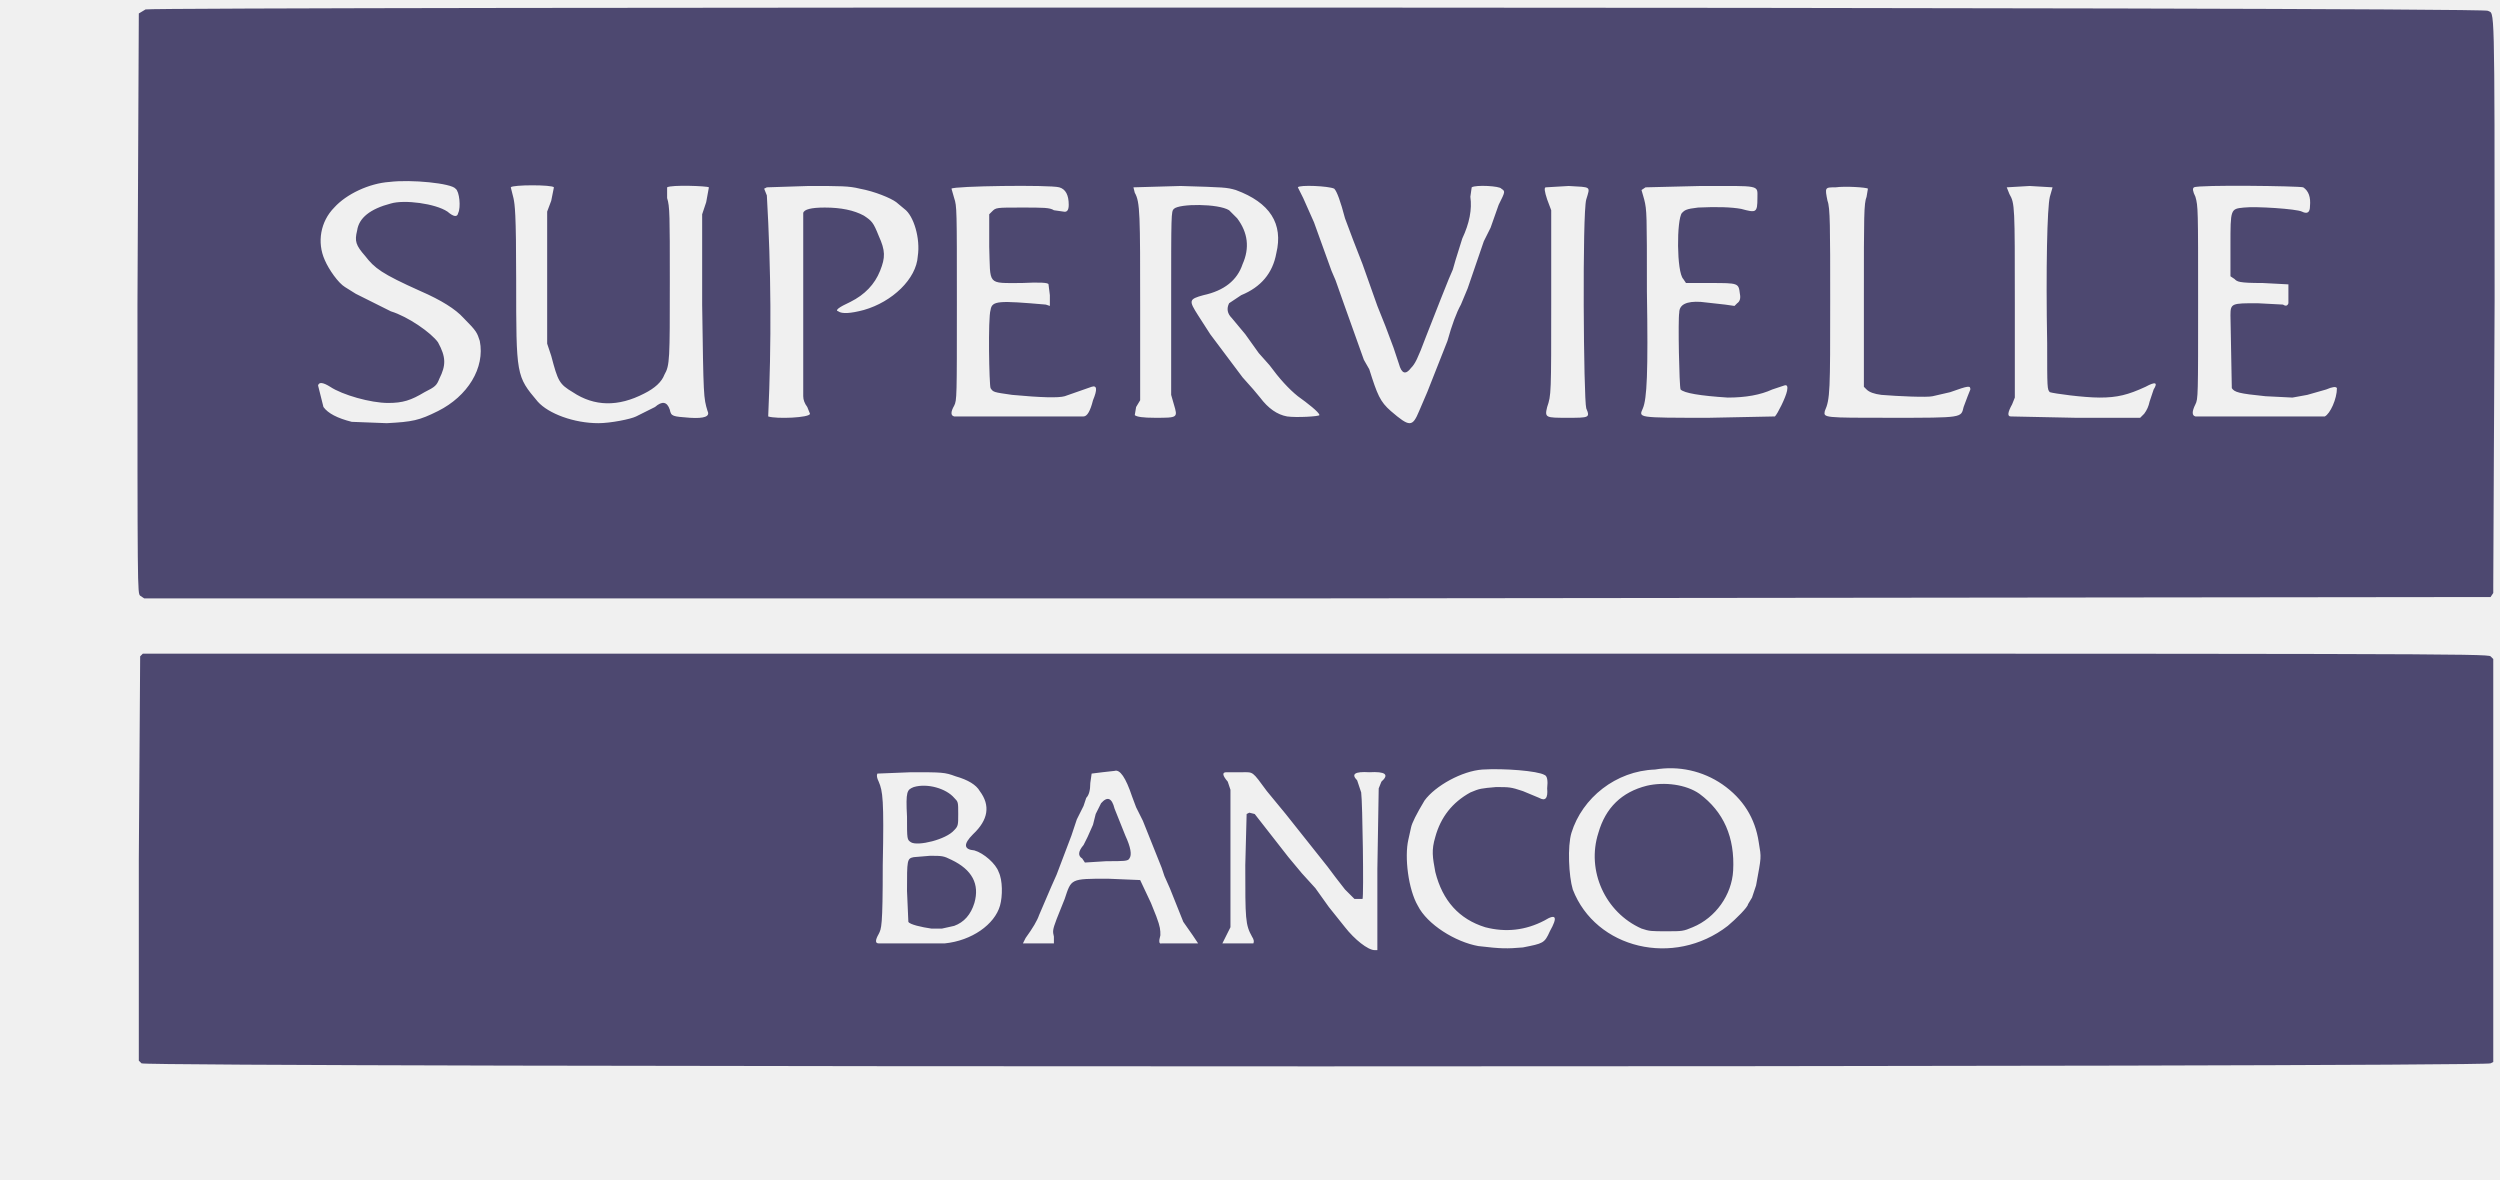
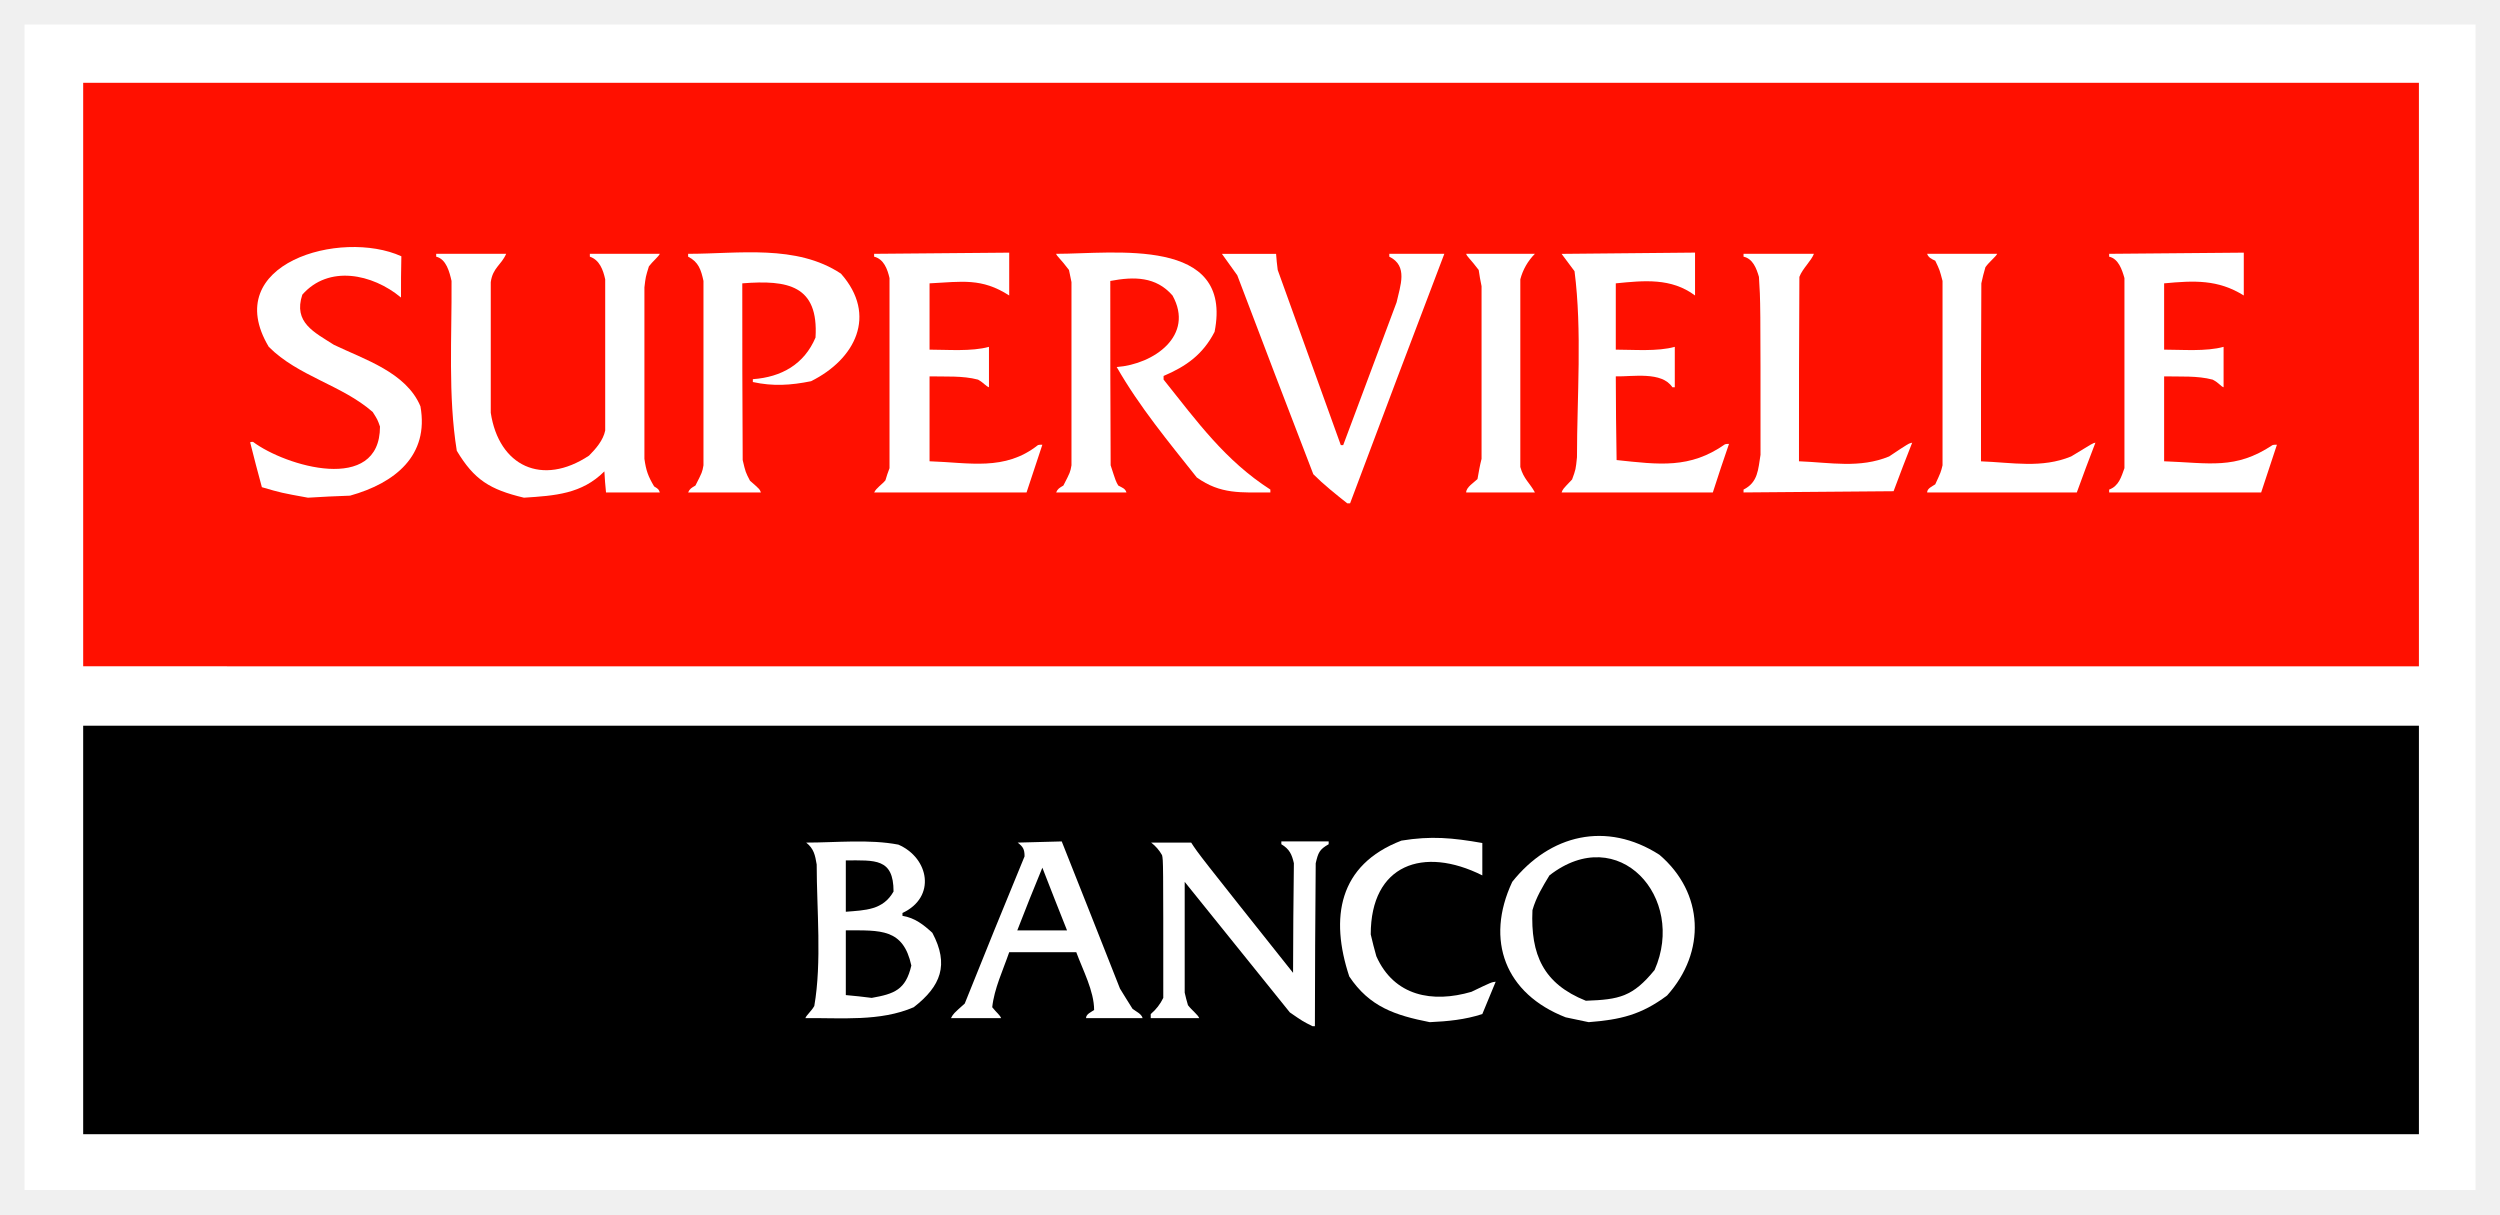
- <svg xmlns="http://www.w3.org/2000/svg" viewBox="122 215 1855 875">
-   <path fill="#4d4870" fill-rule="evenodd" d="m230 222-5 3-1 216c0 213 0 214 2 216l3 2h870l871-1 2-3v-5l1-212c0-228 0-212-5-215-3-3-1732-3-1738-1m181 128c-15 1-32 9-41 19a35 35 0 0 0-7 39c3 7 10 17 15 20l8 5 26 13c13 4 30 16 35 23 6 11 6 17 1 27-2 5-3 6-11 10-10 6-16 8-27 8-13 0-34-6-43-12q-8-5-9-1l4 16q5 7 21 11l26 1c19-1 24-2 38-9 22-11 35-32 31-52-2-6-2-7-12-17q-9-10-32-20c-29-13-34-17-41-26-7-8-8-11-6-19q2-14 25-20c10-3 33 0 42 6q7 6 8 1c2-4 1-16-2-18-3-4-33-7-49-5m90 4 2 8c1 5 2 10 2 61 0 71 0 71 16 90 8 9 27 16 45 16 9 0 24-3 28-5l6-3 8-4q8-7 11 2c1 5 2 5 15 6q16 1 13-5c-3-10-3-10-4-79v-67l3-9 2-11c-1-1-28-2-31 0v8c2 6 2 13 2 62 0 58 0 62-4 69q-3 8-15 14-29 15-53-1c-10-6-11-8-16-27l-3-9v-98l3-8 2-10c-1-2-31-2-32 0m190 0-2 1 2 5a1582 1582 0 0 1 1 164c6 2 31 1 31-2l-2-5q-3-4-3-8V373q1-4 16-4 18 0 29 6c6 4 7 5 11 15 5 11 5 16 1 26q-6 15-22 23-13 6-9 7 4 3 19-1c21-6 39-23 40-40 2-13-3-30-10-35l-6-5c-4-3-16-8-27-10-8-2-14-2-38-2zm137 1 2 7c2 6 2 8 2 78s0 72-2 76q-4 7 0 8h96q4 0 7-12 5-12-1-10l-20 7q-7 2-39-1c-14-2-14-2-16-5-1-2-2-52 0-58 1-7 6-7 41-4l3 1v-8l-1-8q0-2-20-1c-26 0-23 2-24-27v-24l2-2c3-3 3-3 22-3 16 0 21 0 24 2l7 1q4 1 4-5 0-11-7-13c-7-2-79-1-80 1m135-1 1 4c4 7 4 16 4 86v68l-3 5-1 6q2 2 15 2c17 0 17 0 14-10l-2-7v-68c0-67 0-68 2-70 4-4 33-4 41 1l6 6q12 16 4 34-6 18-29 23c-11 3-11 4-4 15l9 14 12 16 12 16 8 9 5 6q9 12 20 14c7 1 24 0 24-1 0-2-9-9-16-14q-10-8-21-23l-8-9-10-14-10-12q-5-5-2-11l9-6q22-9 26-31 8-33-30-47c-7-2-8-2-41-3zm122 0 4 8 8 18 13 36 3 7 6 17 5 14 10 28 4 7c6 19 8 24 16 31 14 12 16 12 21 0l6-14 15-38q5-18 10-27l5-12 12-35 5-10 6-17c5-10 5-10 2-12-1-2-19-3-22-1l-1 7q2 14-6 31l-5 16-2 7-3 7-6 15-11 28c-6 16-8 20-11 23q-6 8-9-3l-4-12-6-16-6-15-11-31-7-18-6-16q-5-19-8-22c-4-2-26-3-27-1m184 0q-2 0 1 9l3 8v67c0 70 0 70-3 79-2 8-1 8 15 8s17 0 14-7c-2-7-3-145 0-155s4-9-13-10zm74 0-3 2 2 7c2 8 2 11 2 68 1 61 0 80-3 87s-5 7 49 7l49-1c2-2 8-14 9-19q1-5-2-4l-9 3q-13 6-33 6-31-2-35-6c-1-2-2-52-1-57q0-9 16-8l18 2 7 1 2-2q3-2 2-7c-1-8-1-8-22-8h-18l-2-3c-5-5-5-44-1-49 2-2 3-3 12-4q21-1 32 1c11 3 12 3 12-8 0-10 3-9-42-9zm141 0c-8 0-8 0-6 10 2 5 2 19 2 74 0 67 0 73-4 82-1 5-1 5 49 5 54 0 52 0 54-8l3-8 2-5c0-3-1-3-15 2l-13 3c-4 1-26 0-38-1q-8-1-11-4l-2-2v-68c0-59 0-68 2-73l1-6c-1-1-17-2-24-1m127 0 2 5c4 7 4 9 4 81v70l-2 5q-5 9-1 9l48 1h48l3-3q3-4 4-9l3-9q5-8-6-2c-13 6-21 8-34 8-12 0-34-3-37-4-2-2-2-3-2-36-1-56 0-101 2-109l2-7-17-1zm139 0q-2 1 1 7c2 7 2 9 2 78 0 70 0 72-2 76q-4 8 0 9h96c4-2 9-13 9-21q-1-2-8 1l-14 4-11 2-20-1c-20-2-23-3-25-6l-1-54c0-9 1-9 20-9l19 1q3 2 4-1v-14l-19-1c-18 0-19-1-21-3l-3-2v-23c0-27 0-27 10-28 9-1 39 1 43 3q6 3 6-4 1-10-5-14c-3-1-78-2-81 0M228 700l-2 2-1 151v149l2 2c3 3 1740 3 1743 0l2-1V704l-2-2c-2-2-45-2-865-2zm994 86c-15 1-35 12-43 23q-9 15-10 20l-2 9c-3 13 0 37 7 49 7 14 28 27 45 30 17 2 21 2 33 1 15-3 16-3 20-12q9-16-4-8-21 11-44 5-29-9-37-41c-2-11-3-16 0-26q6-22 26-33c7-3 8-3 19-4 10 0 11 0 20 3l12 5q7 4 6-7 1-9-2-10c-5-3-30-5-46-4m128 0c-29 1-54 21-62 47-3 10-2 32 1 42 17 44 75 58 115 27 6-5 15-14 15-16l3-5 3-9c4-22 4-20 2-32q-4-27-27-43a68 68 0 0 0-50-11m-410 2-8 1-1 7q0 8-3 11l-2 6-2 4-3 6-4 12-11 29-4 9-3 7-3 7-3 7q-2 6-10 17l-2 4h23v-5c-1-4-1-5 2-13l6-15c5-15 4-15 32-15l24 1 8 17 4 10c3 8 3 10 3 14q-2 7 1 6h27l-4-6-7-10-10-25-4-9-2-6-6-15-8-20-5-10-3-8q-7-21-13-19zm92 0q-5 0 1 7l2 6v102l-3 6-3 6h23q1-2-1-5c-5-9-5-13-5-53l1-38 2-1 4 1 25 32 10 12 10 11 10 14 12 15c7 9 17 17 22 17h2v-60l1-60 2-5q9-8-9-7-16-1-9 6l3 9c1 7 2 77 1 79h-6l-7-7-7-9-6-8-31-39-14-17c-11-15-10-14-18-14zm-259 1q-1 2 1 6c3 7 4 13 3 62 0 46-1 47-3 51q-4 7 0 7h49c20-2 37-14 41-28 2-7 2-19-1-25-2-6-11-14-18-16q-12-1-1-12 17-16 5-32-4-7-18-11c-8-3-10-3-33-3zm571 9q-28 7-36 35c-9 28 5 59 32 71 6 2 7 2 19 2 11 0 12 0 19-3 17-7 29-24 30-42q2-37-25-57c-10-7-26-9-39-6m-544 1c-5 2-6 3-5 22 0 17 0 17 3 19 5 3 26-2 32-9 3-3 3-4 3-12 0-9 0-9-3-12-6-7-20-11-30-8m139 12-4 8-2 8-4 9-3 6q-6 7-1 10l2 3 16-1c13 0 16 0 17-2q3-4-3-17l-8-20q-3-12-10-4m-139 40c-5 1-5 2-5 25l1 23c1 2 10 4 17 5h8l9-2q11-4 15-17 6-21-17-32c-6-3-7-3-16-3z" />
+ <svg xmlns="http://www.w3.org/2000/svg" xml:space="preserve" viewBox="4.39 4.26 490.21 238.13">
+   <defs>
+     <style>.fil1{fill:#000}.fil0{fill:#fff}</style>
+   </defs>
+   <g id="Contorno">
+     <g id="_157974616">
+       <path id="_157974640" d="M9.2 237.6V9.07h480.6V237.6z" class="fil0" />
+       <path id="_157974520" d="M20.7 226.66v-80.1h458v80.1z" class="fil1" />
+       <path id="_157974736" d="M261.75 205.48c-1.9-.95-1.9-.95-4.44-2.7l-20.62-25.6v21.72c.16.8.4 1.59.64 2.46.79 1.03 1.98 1.9 2.21 2.54h-9.51v-.8a9.5 9.5 0 0 0 2.46-3.17c0-26.96 0-26.96-.24-27.99a8 8 0 0 0-2.14-2.46h7.85c1.5 2.3 1.5 2.3 19.98 25.54q.02-10.81.16-21.5c-.4-1.74-.87-2.77-2.46-3.72v-.55h9.28v.55c-1.83 1.03-2.06 1.67-2.54 3.73a4232 4232 0 0 0-.16 31.95z" class="fil0" />
+       <path id="_45764128" d="M284.74 204.69c-6.82-1.35-11.81-3.01-15.78-8.96-3.8-11.5-2.14-21.88 10.23-26.64 5.8-.95 10-.56 15.86.47v6.35c-11.58-5.8-21.88-2.14-21.88 11.57a84 84 0 0 0 1.1 4.29c3.5 7.85 11.03 9.2 18.64 6.97 3.96-1.9 3.96-1.9 4.76-1.98q-1.31 3.11-2.62 6.34c-3.4 1.11-6.82 1.43-10.3 1.59" class="fil0" />
+       <path id="_158548512" d="m315.9 204.69-4.51-.95c-11.82-4.6-15.86-15.07-10.47-26.57 7.37-9.27 18.47-11.97 28.86-5.3 8.72 7.45 9.2 19.02 1.5 27.59-5.07 3.8-9.19 4.75-15.38 5.23" class="fil0" />
+       <path id="_158548488" d="M162.31 203.9c.24-.64 1.11-1.27 1.75-2.38 1.5-8.64.47-18.95.47-27.75-.31-1.83-.55-3.1-2.06-4.29 5.87 0 12.37-.7 18.08.4 6.03 2.62 7.46 10.3.8 13.4v.56c2.45.4 4.12 1.74 5.86 3.33 3.33 6.26 1.67 10.46-3.65 14.59-6.58 2.85-14.19 2.06-21.25 2.14" class="fil0" />
+       <path id="_158548632" d="M190.86 203.9c.47-.87.47-.87 2.7-2.86 3.88-9.67 7.76-19.27 11.73-28.86 0-1.43-.32-1.9-1.35-2.7l8.64-.23c3.81 9.6 7.62 19.19 11.42 28.86.8 1.27 1.59 2.62 2.46 3.96.71.56 1.75.96 1.98 1.83h-11.1c0-.8 1.03-1.2 1.59-1.59 0-3.72-2.22-7.85-3.5-11.34h-13.15c-1.2 3.5-2.94 7.14-3.33 10.79.87 1.1 1.5 1.5 1.74 2.14z" class="fil0" />
+       <path id="_158548728" d="M315.35 200.49c-8.33-3.33-10.86-9.04-10.47-17.76.72-2.54 1.99-4.6 3.33-6.82 13.56-10.55 26.88 4.36 20.62 18.55-4.28 5.24-6.9 5.8-13.48 6.03" class="fil1" />
+       <path id="_158548800" d="M175.32 199.93a124 124 0 0 0-5.08-.55v-12.69c6.82 0 11.26-.4 12.85 6.9-1.11 4.76-3.33 5.55-7.77 6.34" class="fil1" />
+       <path id="_158548872" d="M203.86 186.7a560 560 0 0 1 4.92-12.3c1.59 4.04 3.17 8.17 4.84 12.3z" class="fil1" />
+       <path id="_158483208" d="M170.24 183.04v-10.07c5.71 0 9.36-.47 9.36 6.1-2.06 3.66-5.55 3.66-9.36 3.97" class="fil1" />
+       <path id="_158483280" d="M20.7 134.91V20.5h458v114.42z" style="fill:#ff1000" />
+       <path id="_158548704" d="M268.57 102.96c-2.3-1.83-4.6-3.65-6.66-5.71-5-13-10-26.01-14.91-39.01l-3.01-4.2h10.62q.1 1.51.32 3.16 6.18 17.11 12.37 34.34h.47q5.24-14.05 10.47-28c.71-3.24 2.3-7.13-1.43-8.95v-.56h10.79a8908 8908 0 0 0-18.48 48.93z" class="fil0" />
+       <path id="_158483424" d="M64.78 101.85c-5.23-.95-5.23-.95-9.04-2.06q-1.2-4.4-2.3-8.8c.16-.09.32-.09.56-.09 6.34 4.76 24.9 10.31 24.9-3-.48-1.36-.48-1.36-1.43-2.86-6.1-5.32-14.6-6.98-20.38-12.77-9.75-16.33 14.12-23.15 26-17.76q-.09 4.05-.07 8.09c-5.63-4.68-14.2-6.43-19.35-.56-1.82 5.47 2.38 7.38 6.19 9.83 5.94 2.86 14.19 5.4 16.97 12.06 1.74 9.67-5 15.06-13.8 17.52q-4.19.14-8.25.4" class="fil0" />
+       <path id="_158483496" d="M107.13 101.85c-6.67-1.59-9.76-3.5-13.17-9.2-1.74-10.78-.95-22.36-1.03-33.3-.4-1.75-1.03-4.29-3.01-4.76v-.56h13.72c-.96 2.22-2.62 2.7-3.02 5.55V85.2c1.59 10.46 10.07 14.5 19.27 8.4 1.35-1.35 2.78-3.01 3.17-4.92V59.03c-.4-1.83-1.1-3.8-3.01-4.44v-.56h13.72c-.24.56-1.43 1.5-2.14 2.46-.64 2.06-.64 2.06-.88 4.12v33.62c.32 2.3.72 3.41 1.9 5.4.88.55.88.55 1.12 1.19h-10.55a78 78 0 0 1-.32-4.13c-4.44 4.44-9.67 4.76-15.77 5.16" class="fil0" />
+       <path id="_158483568" d="M139.32 100.82c.32-.72.63-.88 1.43-1.35 1.34-2.62 1.34-2.62 1.58-3.97V59.35c-.47-2.15-.95-3.73-3.01-4.76v-.56c9.91 0 21.25-1.9 29.97 3.89 7.22 8.17 2.78 16.8-5.87 21.09-3.96.8-7.45 1.03-11.41.16v-.56c5.63-.4 10.07-2.93 12.29-8.16.63-10.23-5.4-11.34-14.36-10.63 0 11.5 0 23.08.08 34.65.56 2.38.56 2.38 1.43 4.05 1.9 1.66 1.9 1.66 2.14 2.3z" class="fil0" />
+       <path id="_158483640" d="M175.8 100.82c.47-.95 1.5-1.51 2.21-2.38q.34-1.2.8-2.38V58.79c-.4-1.74-1.11-3.73-3.02-4.2v-.56l26.49-.23v8.4c-5.4-3.49-9.28-2.7-15.62-2.38v13c3.48 0 8.24.4 11.65-.55v7.93c-.63-.24-1.03-.87-2.14-1.5-3.01-.8-6.34-.56-9.51-.64v16.65c7.77.24 14.74 1.98 21.25-3.17.23-.08.55-.08.87-.08-1.03 3.1-2.06 6.18-3.1 9.36z" class="fil0" />
+       <path id="_158462352" d="M211.48 100.82c.31-.72.63-.88 1.42-1.35 1.35-2.62 1.35-2.62 1.59-3.97V59.58L214 57.2c-1.74-2.3-2.3-2.61-2.53-3.17 11.41 0 34.8-3.49 31.08 15.3-2.3 4.45-5.55 6.75-10 8.65v.71c6.59 8.25 12.06 15.86 20.94 21.57v.56c-5.79 0-9.75.4-14.43-2.94-5.47-6.9-11.26-13.87-15.7-21.65 7.3-.55 15.3-6.18 10.94-14.03-3.25-3.73-7.53-3.73-12.2-2.85q-.02 18.08.07 36.15c1.03 3.18 1.03 3.18 1.5 3.97.72.4 1.36.55 1.6 1.35z" class="fil0" />
+       <path id="_158462424" d="M291.88 100.82c0-1.03 1.58-1.99 2.22-2.62.24-1.35.47-2.7.8-3.97V60.38c-.25-1.11-.4-2.14-.56-3.18-1.67-2.22-2.3-2.61-2.46-3.17h13.48a11 11 0 0 0-2.86 5v36.8c.64 2.37 1.9 3.16 2.86 4.99z" class="fil0" />
+       <path id="_158462496" d="M310.6 100.82c.23-.64.23-.64 2.05-2.54.72-1.98.72-1.98.96-4.36 0-11.82 1.03-24.74-.48-36.48l-2.54-3.4 26.17-.25v8.41c-4.68-3.49-10-2.93-15.54-2.38v13c3.49 0 8.16.4 11.57-.55v7.93h-.47c-2.06-3.17-7.85-2.06-11.1-2.14q.02 8.2.16 16.41c8.32.88 14.35 1.75 21.25-3.09.23-.08.47-.08.79-.08a425 425 0 0 0-3.17 9.52z" class="fil0" />
+       <path id="_158462568" d="M346.27 100.82v-.56c2.86-1.43 2.86-3.96 3.33-6.82 0-30.13 0-30.13-.31-34.89-.48-1.66-1.2-3.57-3.02-3.96v-.56h13.8c-.55 1.43-2.22 2.86-2.85 4.52q-.1 18.08-.08 36.16c6.18.24 11.9 1.43 17.68-.95 3.8-2.54 3.8-2.54 4.52-2.7a466 466 0 0 0-3.65 9.52z" class="fil0" />
+       <path id="_158462640" d="M382.27 100.82c0-.8 1.03-1.2 1.59-1.59 1.1-2.38 1.1-2.38 1.43-3.73V59.35c-.56-2.15-.56-2.15-1.43-3.97-.71-.32-1.35-.63-1.59-1.35H396c-.24.56-1.5 1.5-2.3 2.62a37 37 0 0 0-.8 3.17q-.09 17.38-.07 34.9c6.18.23 11.9 1.42 17.68-.96 4.28-2.62 4.28-2.62 4.76-2.7-1.27 3.25-2.46 6.5-3.65 9.76z" class="fil0" />
+       <path id="_158462712" d="M417.96 100.82v-.56c1.9-.71 2.37-2.46 3-4.2V58.79c-.47-1.66-1.18-3.8-3-4.2v-.56l26.4-.23v8.4c-5.07-3.17-9.75-2.93-15.62-2.38v13c3.49 0 8.25.4 11.66-.55v7.93c-.64-.24-.8-.8-2.14-1.5-3.02-.8-6.35-.56-9.52-.64v16.65c8.88.32 13.96 1.67 21.25-3.17.24-.08.56-.08.87-.08-1.03 3.1-2.06 6.18-3.09 9.36z" class="fil0" />
+     </g>
+   </g>
</svg>
